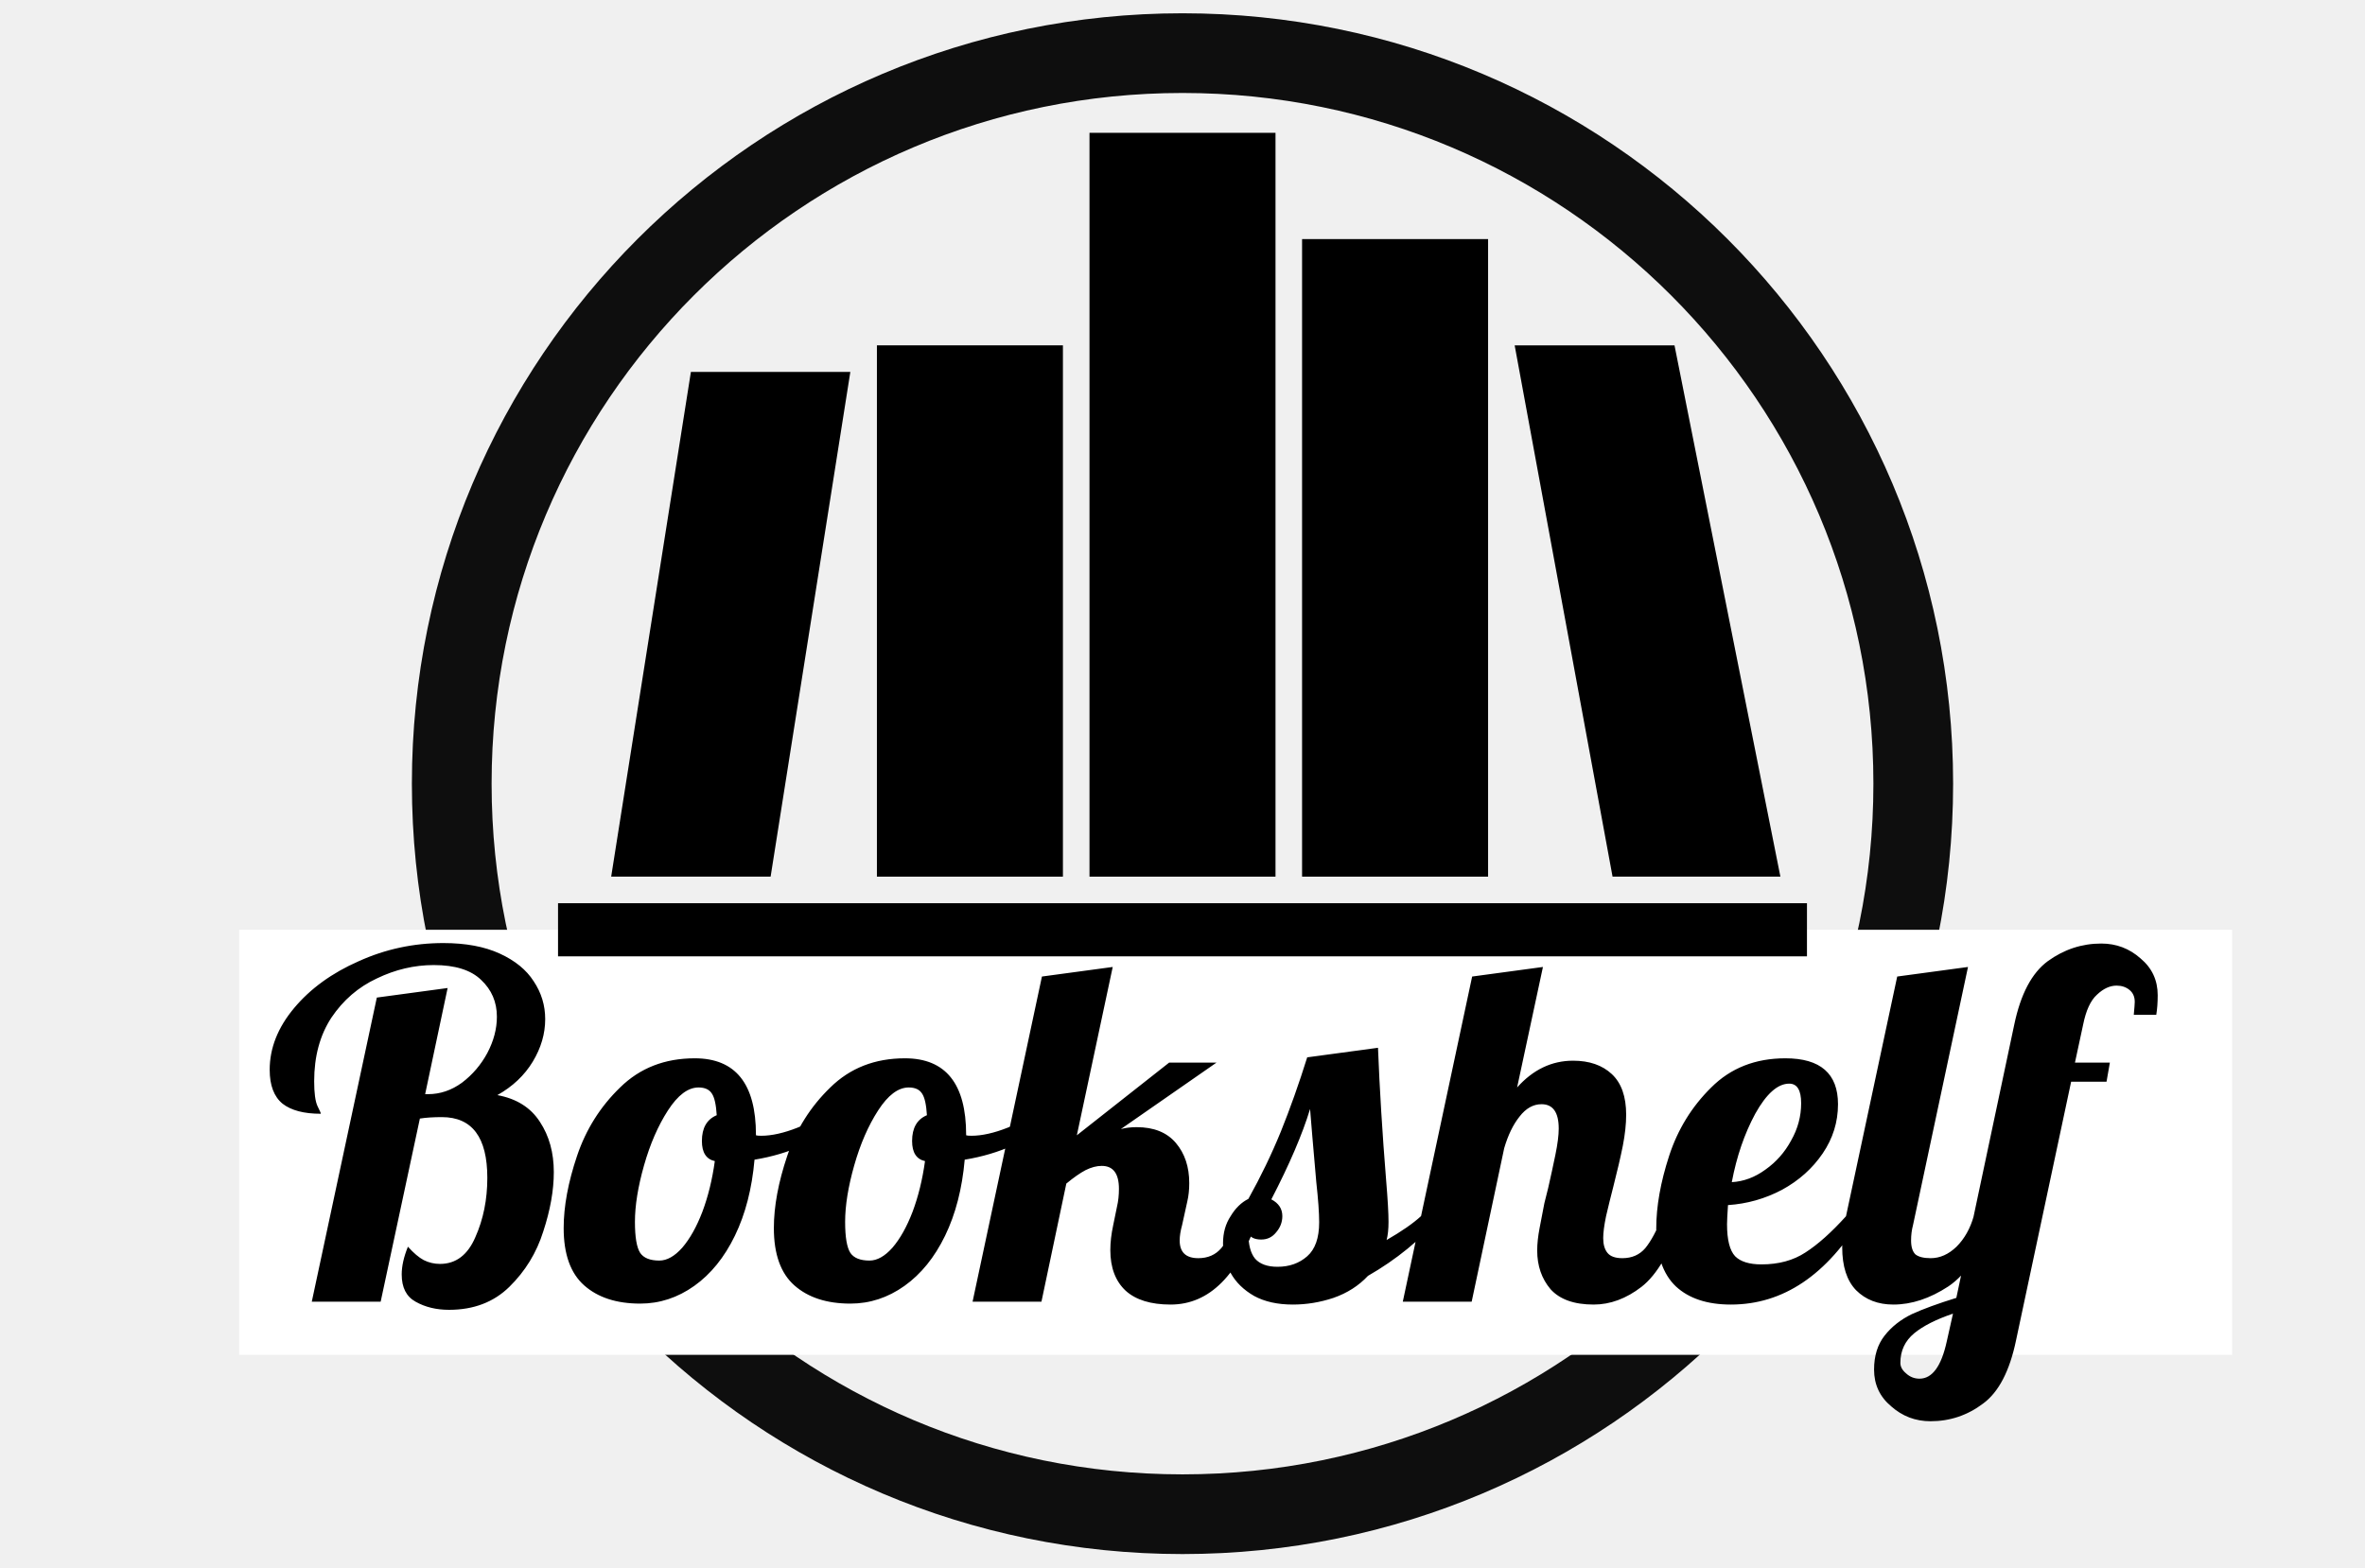
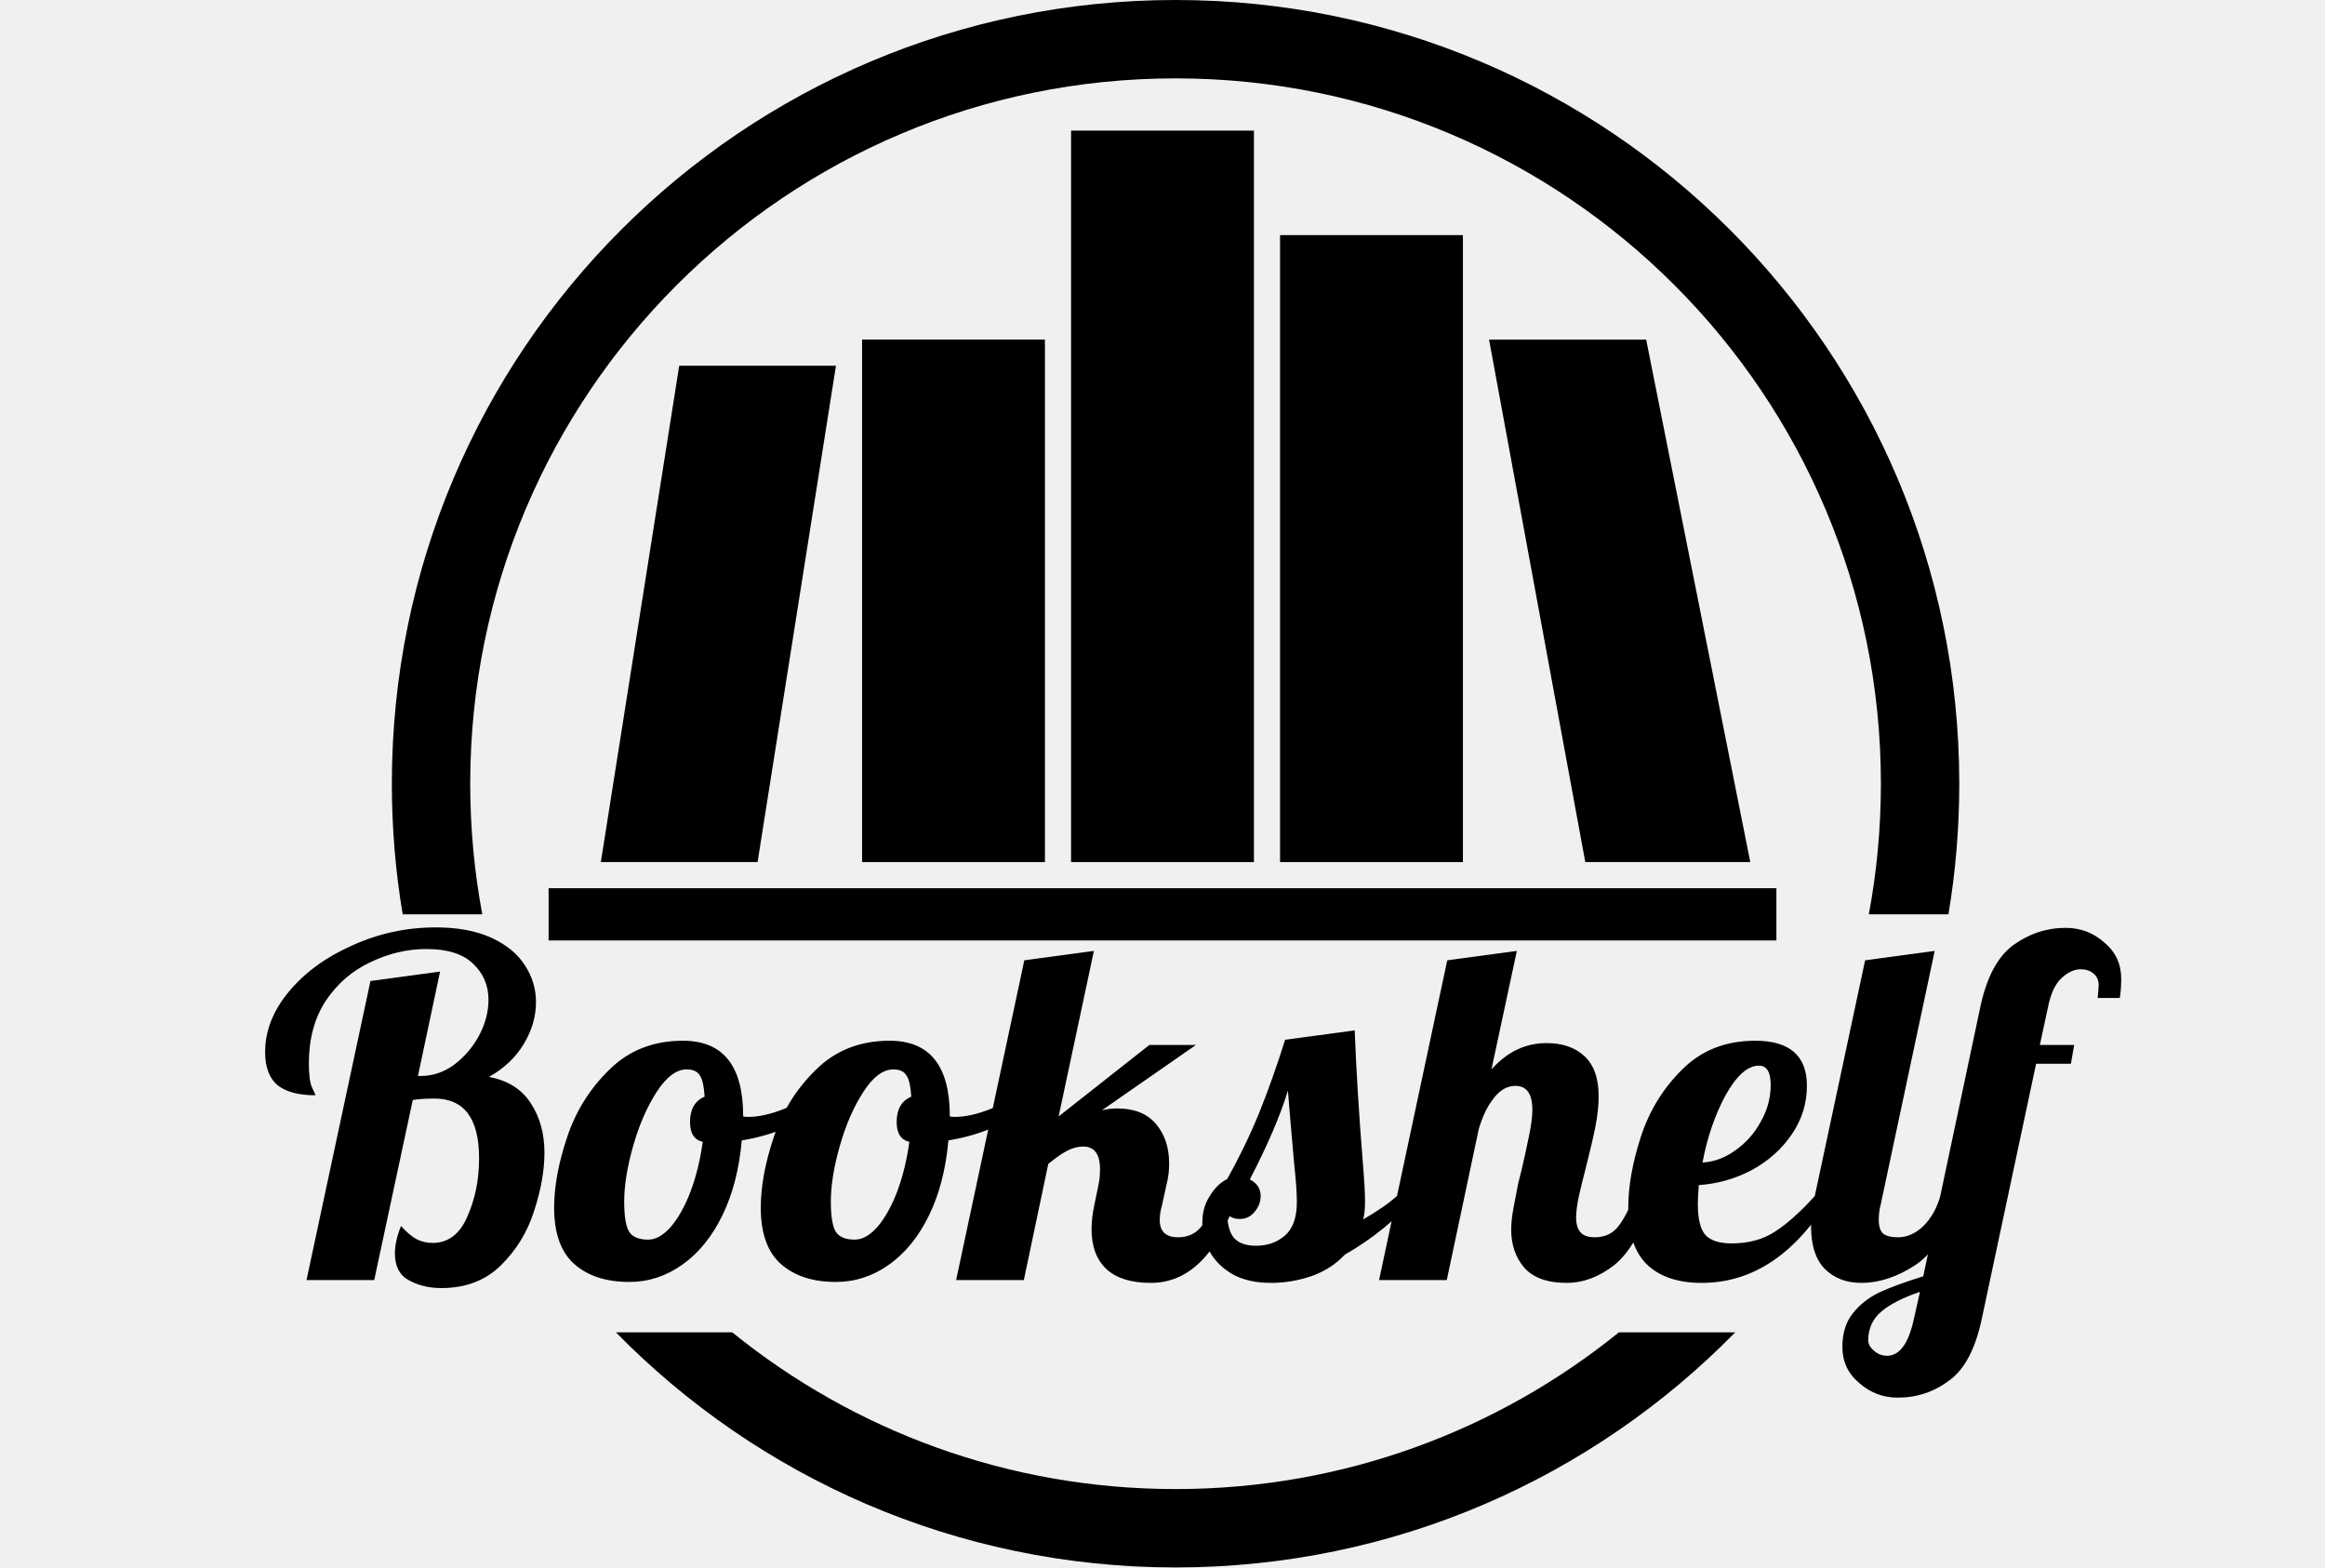
- <svg xmlns="http://www.w3.org/2000/svg" width="89" height="59" viewBox="0 0 89 59" fill="none">
+ <svg xmlns="http://www.w3.org/2000/svg" width="89" height="60" viewBox="0 0 89 60" fill="none">
+   <line x1="21" y1="35" x2="68" y2="35" stroke="black" stroke-width="2" />
  <rect x="41" y="5" width="7" height="28" fill="black" />
  <rect x="49" y="9" width="7" height="24" fill="black" />
  <rect x="33" y="13" width="7" height="20" fill="black" />
  <path d="M63.015 13H57L60.684 33H67L63.015 13Z" fill="black" />
  <path d="M29 33H23L26 14H32L29 33Z" fill="black" />
-   <circle cx="44.5" cy="29.5" r="27.5" stroke="#0E0E0E" stroke-width="3" />
-   <rect x="9" y="35" width="75" height="16" fill="white" />
+   <path fill-rule="evenodd" clip-rule="evenodd" d="M61.972 51C57.335 54.752 51.43 57 45 57C38.57 57 32.665 54.752 28.028 51H23.576C29.02 56.554 36.608 60 45 60C53.392 60 60.98 56.554 66.424 51H61.972ZM18.462 35C18.159 33.38 18 31.708 18 30C18 15.088 30.088 3 45 3C59.912 3 72 15.088 72 30C72 31.708 71.841 33.38 71.538 35H74.585C74.858 33.374 75 31.704 75 30C75 13.431 61.569 0 45 0C28.431 0 15 13.431 15 30C15 31.704 15.142 33.374 15.415 35H18.462Z" fill="black" />
  <path d="M16.899 49.306C16.419 49.306 15.999 49.204 15.639 49C15.291 48.808 15.117 48.466 15.117 47.974C15.117 47.662 15.195 47.314 15.351 46.93C15.567 47.17 15.765 47.338 15.945 47.434C16.137 47.53 16.341 47.578 16.557 47.578C17.157 47.578 17.601 47.242 17.889 46.57C18.189 45.898 18.339 45.154 18.339 44.338C18.339 42.814 17.769 42.052 16.629 42.052C16.305 42.052 16.029 42.07 15.801 42.106L14.325 49H11.733L14.181 37.552L16.845 37.192L15.999 41.188H16.107C16.563 41.188 16.989 41.044 17.385 40.756C17.781 40.456 18.099 40.084 18.339 39.64C18.579 39.184 18.699 38.728 18.699 38.272C18.699 37.72 18.501 37.258 18.105 36.886C17.721 36.514 17.127 36.328 16.323 36.328C15.591 36.328 14.877 36.496 14.181 36.832C13.485 37.156 12.915 37.648 12.471 38.308C12.039 38.968 11.823 39.766 11.823 40.702C11.823 41.146 11.865 41.458 11.949 41.638C12.033 41.806 12.075 41.902 12.075 41.926C11.439 41.926 10.959 41.8 10.635 41.548C10.311 41.284 10.149 40.858 10.149 40.27C10.149 39.454 10.455 38.68 11.067 37.948C11.679 37.216 12.489 36.628 13.497 36.184C14.505 35.728 15.567 35.5 16.683 35.5C17.523 35.5 18.231 35.632 18.807 35.896C19.383 36.16 19.809 36.508 20.085 36.94C20.373 37.372 20.517 37.846 20.517 38.362C20.517 38.914 20.361 39.448 20.049 39.964C19.737 40.48 19.293 40.9 18.717 41.224C19.437 41.356 19.971 41.692 20.319 42.232C20.667 42.76 20.841 43.39 20.841 44.122C20.841 44.806 20.709 45.55 20.445 46.354C20.193 47.158 19.767 47.854 19.167 48.442C18.579 49.018 17.823 49.306 16.899 49.306ZM24.092 49.072C23.204 49.072 22.502 48.844 21.986 48.388C21.47 47.932 21.212 47.212 21.212 46.228C21.212 45.412 21.38 44.506 21.716 43.51C22.052 42.514 22.592 41.656 23.336 40.936C24.08 40.204 25.016 39.838 26.144 39.838C27.68 39.838 28.448 40.798 28.448 42.718V42.736C28.484 42.748 28.55 42.754 28.646 42.754C29.042 42.754 29.498 42.652 30.014 42.448C30.53 42.232 30.998 41.974 31.418 41.674L31.58 42.16C31.232 42.532 30.776 42.85 30.212 43.114C29.66 43.366 29.054 43.546 28.394 43.654C28.298 44.746 28.052 45.7 27.656 46.516C27.26 47.332 26.75 47.962 26.126 48.406C25.502 48.85 24.824 49.072 24.092 49.072ZM24.812 47.452C25.1 47.452 25.388 47.29 25.676 46.966C25.964 46.63 26.216 46.18 26.432 45.616C26.648 45.04 26.804 44.404 26.9 43.708C26.576 43.636 26.414 43.384 26.414 42.952C26.414 42.46 26.6 42.136 26.972 41.98C26.948 41.584 26.888 41.314 26.792 41.17C26.696 41.014 26.528 40.936 26.288 40.936C25.892 40.936 25.508 41.224 25.136 41.8C24.764 42.376 24.464 43.066 24.236 43.87C24.008 44.674 23.894 45.382 23.894 45.994C23.894 46.57 23.96 46.96 24.092 47.164C24.224 47.356 24.464 47.452 24.812 47.452ZM32.002 49.072C31.114 49.072 30.412 48.844 29.896 48.388C29.38 47.932 29.122 47.212 29.122 46.228C29.122 45.412 29.29 44.506 29.626 43.51C29.962 42.514 30.502 41.656 31.246 40.936C31.99 40.204 32.926 39.838 34.054 39.838C35.59 39.838 36.358 40.798 36.358 42.718V42.736C36.394 42.748 36.46 42.754 36.556 42.754C36.952 42.754 37.408 42.652 37.924 42.448C38.44 42.232 38.908 41.974 39.328 41.674L39.49 42.16C39.142 42.532 38.686 42.85 38.122 43.114C37.57 43.366 36.964 43.546 36.304 43.654C36.208 44.746 35.962 45.7 35.566 46.516C35.17 47.332 34.66 47.962 34.036 48.406C33.412 48.85 32.734 49.072 32.002 49.072ZM32.722 47.452C33.01 47.452 33.298 47.29 33.586 46.966C33.874 46.63 34.126 46.18 34.342 45.616C34.558 45.04 34.714 44.404 34.81 43.708C34.486 43.636 34.324 43.384 34.324 42.952C34.324 42.46 34.51 42.136 34.882 41.98C34.858 41.584 34.798 41.314 34.702 41.17C34.606 41.014 34.438 40.936 34.198 40.936C33.802 40.936 33.418 41.224 33.046 41.8C32.674 42.376 32.374 43.066 32.146 43.87C31.918 44.674 31.804 45.382 31.804 45.994C31.804 46.57 31.87 46.96 32.002 47.164C32.134 47.356 32.374 47.452 32.722 47.452ZM44.052 49.108C43.308 49.108 42.744 48.934 42.36 48.586C41.976 48.226 41.784 47.716 41.784 47.056C41.784 46.768 41.82 46.456 41.892 46.12L42.036 45.418C42.084 45.214 42.108 44.992 42.108 44.752C42.108 44.176 41.892 43.888 41.46 43.888C41.268 43.888 41.064 43.942 40.848 44.05C40.644 44.158 40.404 44.326 40.128 44.554L39.192 49H36.6L39.21 36.76L41.874 36.4L40.524 42.736L43.998 40H45.78L42.18 42.502C42.36 42.454 42.558 42.43 42.774 42.43C43.422 42.43 43.914 42.628 44.25 43.024C44.586 43.42 44.754 43.924 44.754 44.536C44.754 44.788 44.73 45.016 44.682 45.22L44.484 46.12C44.424 46.336 44.394 46.528 44.394 46.696C44.394 47.14 44.628 47.362 45.096 47.362C45.456 47.362 45.744 47.236 45.96 46.984C46.176 46.72 46.392 46.318 46.608 45.778H47.364C46.62 47.998 45.516 49.108 44.052 49.108ZM48.653 49.108C48.077 49.108 47.591 49 47.195 48.784C46.799 48.556 46.505 48.268 46.313 47.92C46.121 47.56 46.025 47.188 46.025 46.804C46.025 46.408 46.121 46.066 46.313 45.778C46.493 45.478 46.715 45.262 46.979 45.13C47.447 44.29 47.855 43.444 48.203 42.592C48.551 41.728 48.881 40.798 49.193 39.802L51.857 39.442C51.917 40.978 52.019 42.64 52.163 44.428C52.223 45.148 52.253 45.67 52.253 45.994C52.253 46.27 52.229 46.498 52.181 46.678C52.745 46.354 53.177 46.054 53.477 45.778H54.233C53.465 46.666 52.547 47.416 51.479 48.028C51.131 48.4 50.699 48.676 50.183 48.856C49.679 49.024 49.169 49.108 48.653 49.108ZM48.077 47.686C48.521 47.686 48.893 47.554 49.193 47.29C49.493 47.026 49.643 46.6 49.643 46.012C49.643 45.652 49.607 45.148 49.535 44.5C49.415 43.132 49.337 42.214 49.301 41.746C49.013 42.694 48.527 43.828 47.843 45.148C48.119 45.292 48.257 45.502 48.257 45.778C48.257 46.006 48.179 46.21 48.023 46.39C47.879 46.57 47.693 46.66 47.465 46.66C47.213 46.66 47.051 46.582 46.979 46.426C46.979 46.858 47.063 47.176 47.231 47.38C47.411 47.584 47.693 47.686 48.077 47.686ZM59.972 49.108C59.24 49.108 58.7 48.916 58.352 48.532C58.016 48.136 57.848 47.65 57.848 47.074C57.848 46.822 57.878 46.54 57.938 46.228C57.998 45.904 58.058 45.592 58.118 45.292C58.19 44.992 58.238 44.8 58.262 44.716C58.358 44.296 58.448 43.882 58.532 43.474C58.616 43.066 58.658 42.736 58.658 42.484C58.658 41.872 58.442 41.566 58.01 41.566C57.698 41.566 57.422 41.722 57.182 42.034C56.942 42.334 56.75 42.73 56.606 43.222L55.382 49H52.79L55.4 36.76L58.064 36.4L57.092 40.936C57.692 40.264 58.394 39.928 59.198 39.928C59.81 39.928 60.296 40.096 60.656 40.432C61.016 40.768 61.196 41.278 61.196 41.962C61.196 42.31 61.154 42.7 61.07 43.132C60.986 43.552 60.866 44.068 60.71 44.68C60.614 45.052 60.524 45.418 60.44 45.778C60.368 46.126 60.332 46.402 60.332 46.606C60.332 46.846 60.386 47.032 60.494 47.164C60.602 47.296 60.788 47.362 61.052 47.362C61.412 47.362 61.7 47.236 61.916 46.984C62.132 46.72 62.348 46.318 62.564 45.778H63.32C62.876 47.098 62.36 47.986 61.772 48.442C61.196 48.886 60.596 49.108 59.972 49.108ZM65.135 49.108C64.248 49.108 63.557 48.88 63.066 48.424C62.574 47.956 62.328 47.23 62.328 46.246C62.328 45.418 62.489 44.506 62.813 43.51C63.138 42.514 63.666 41.656 64.397 40.936C65.129 40.204 66.059 39.838 67.188 39.838C68.507 39.838 69.168 40.414 69.168 41.566C69.168 42.238 68.975 42.856 68.591 43.42C68.207 43.984 67.698 44.44 67.061 44.788C66.425 45.124 65.748 45.316 65.028 45.364C65.004 45.724 64.992 45.964 64.992 46.084C64.992 46.672 65.094 47.074 65.297 47.29C65.501 47.494 65.832 47.596 66.287 47.596C66.936 47.596 67.487 47.446 67.944 47.146C68.412 46.846 68.921 46.39 69.474 45.778H70.085C68.754 47.998 67.103 49.108 65.135 49.108ZM65.171 44.5C65.615 44.476 66.035 44.32 66.431 44.032C66.84 43.744 67.163 43.378 67.403 42.934C67.656 42.49 67.781 42.022 67.781 41.53C67.781 41.038 67.632 40.792 67.332 40.792C66.9 40.792 66.474 41.17 66.053 41.926C65.645 42.682 65.352 43.54 65.171 44.5ZM71.252 49.108C70.676 49.108 70.208 48.928 69.848 48.568C69.5 48.208 69.326 47.668 69.326 46.948C69.326 46.648 69.374 46.258 69.47 45.778L71.396 36.76L74.06 36.4L71.99 46.12C71.942 46.3 71.918 46.492 71.918 46.696C71.918 46.936 71.972 47.11 72.08 47.218C72.2 47.314 72.392 47.362 72.656 47.362C73.004 47.362 73.328 47.218 73.628 46.93C73.928 46.63 74.144 46.246 74.276 45.778H75.032C74.588 47.074 74.018 47.956 73.322 48.424C72.626 48.88 71.936 49.108 71.252 49.108ZM72.649 53.5C72.085 53.5 71.593 53.314 71.173 52.942C70.741 52.582 70.525 52.12 70.525 51.556C70.525 51.04 70.657 50.614 70.921 50.278C71.185 49.942 71.527 49.672 71.947 49.468C72.367 49.276 72.925 49.072 73.621 48.856L75.799 38.578C76.039 37.426 76.459 36.628 77.059 36.184C77.671 35.74 78.343 35.518 79.075 35.518C79.639 35.518 80.131 35.704 80.551 36.076C80.983 36.436 81.199 36.898 81.199 37.462C81.199 37.738 81.181 37.984 81.145 38.2H80.299C80.323 37.936 80.335 37.774 80.335 37.714C80.335 37.522 80.269 37.372 80.137 37.264C80.005 37.156 79.843 37.102 79.651 37.102C79.399 37.102 79.153 37.216 78.913 37.444C78.673 37.66 78.499 38.038 78.391 38.578L78.085 40H79.399L79.273 40.72H77.941L75.871 50.44C75.631 51.604 75.217 52.402 74.629 52.834C74.041 53.278 73.381 53.5 72.649 53.5ZM72.235 51.898C72.715 51.898 73.057 51.43 73.261 50.494L73.495 49.45C72.859 49.666 72.373 49.912 72.037 50.188C71.689 50.476 71.515 50.848 71.515 51.304C71.515 51.448 71.587 51.58 71.731 51.7C71.875 51.832 72.043 51.898 72.235 51.898Z" fill="black" />
-   <line x1="21" y1="35" x2="68" y2="35" stroke="black" stroke-width="2" />
</svg>
